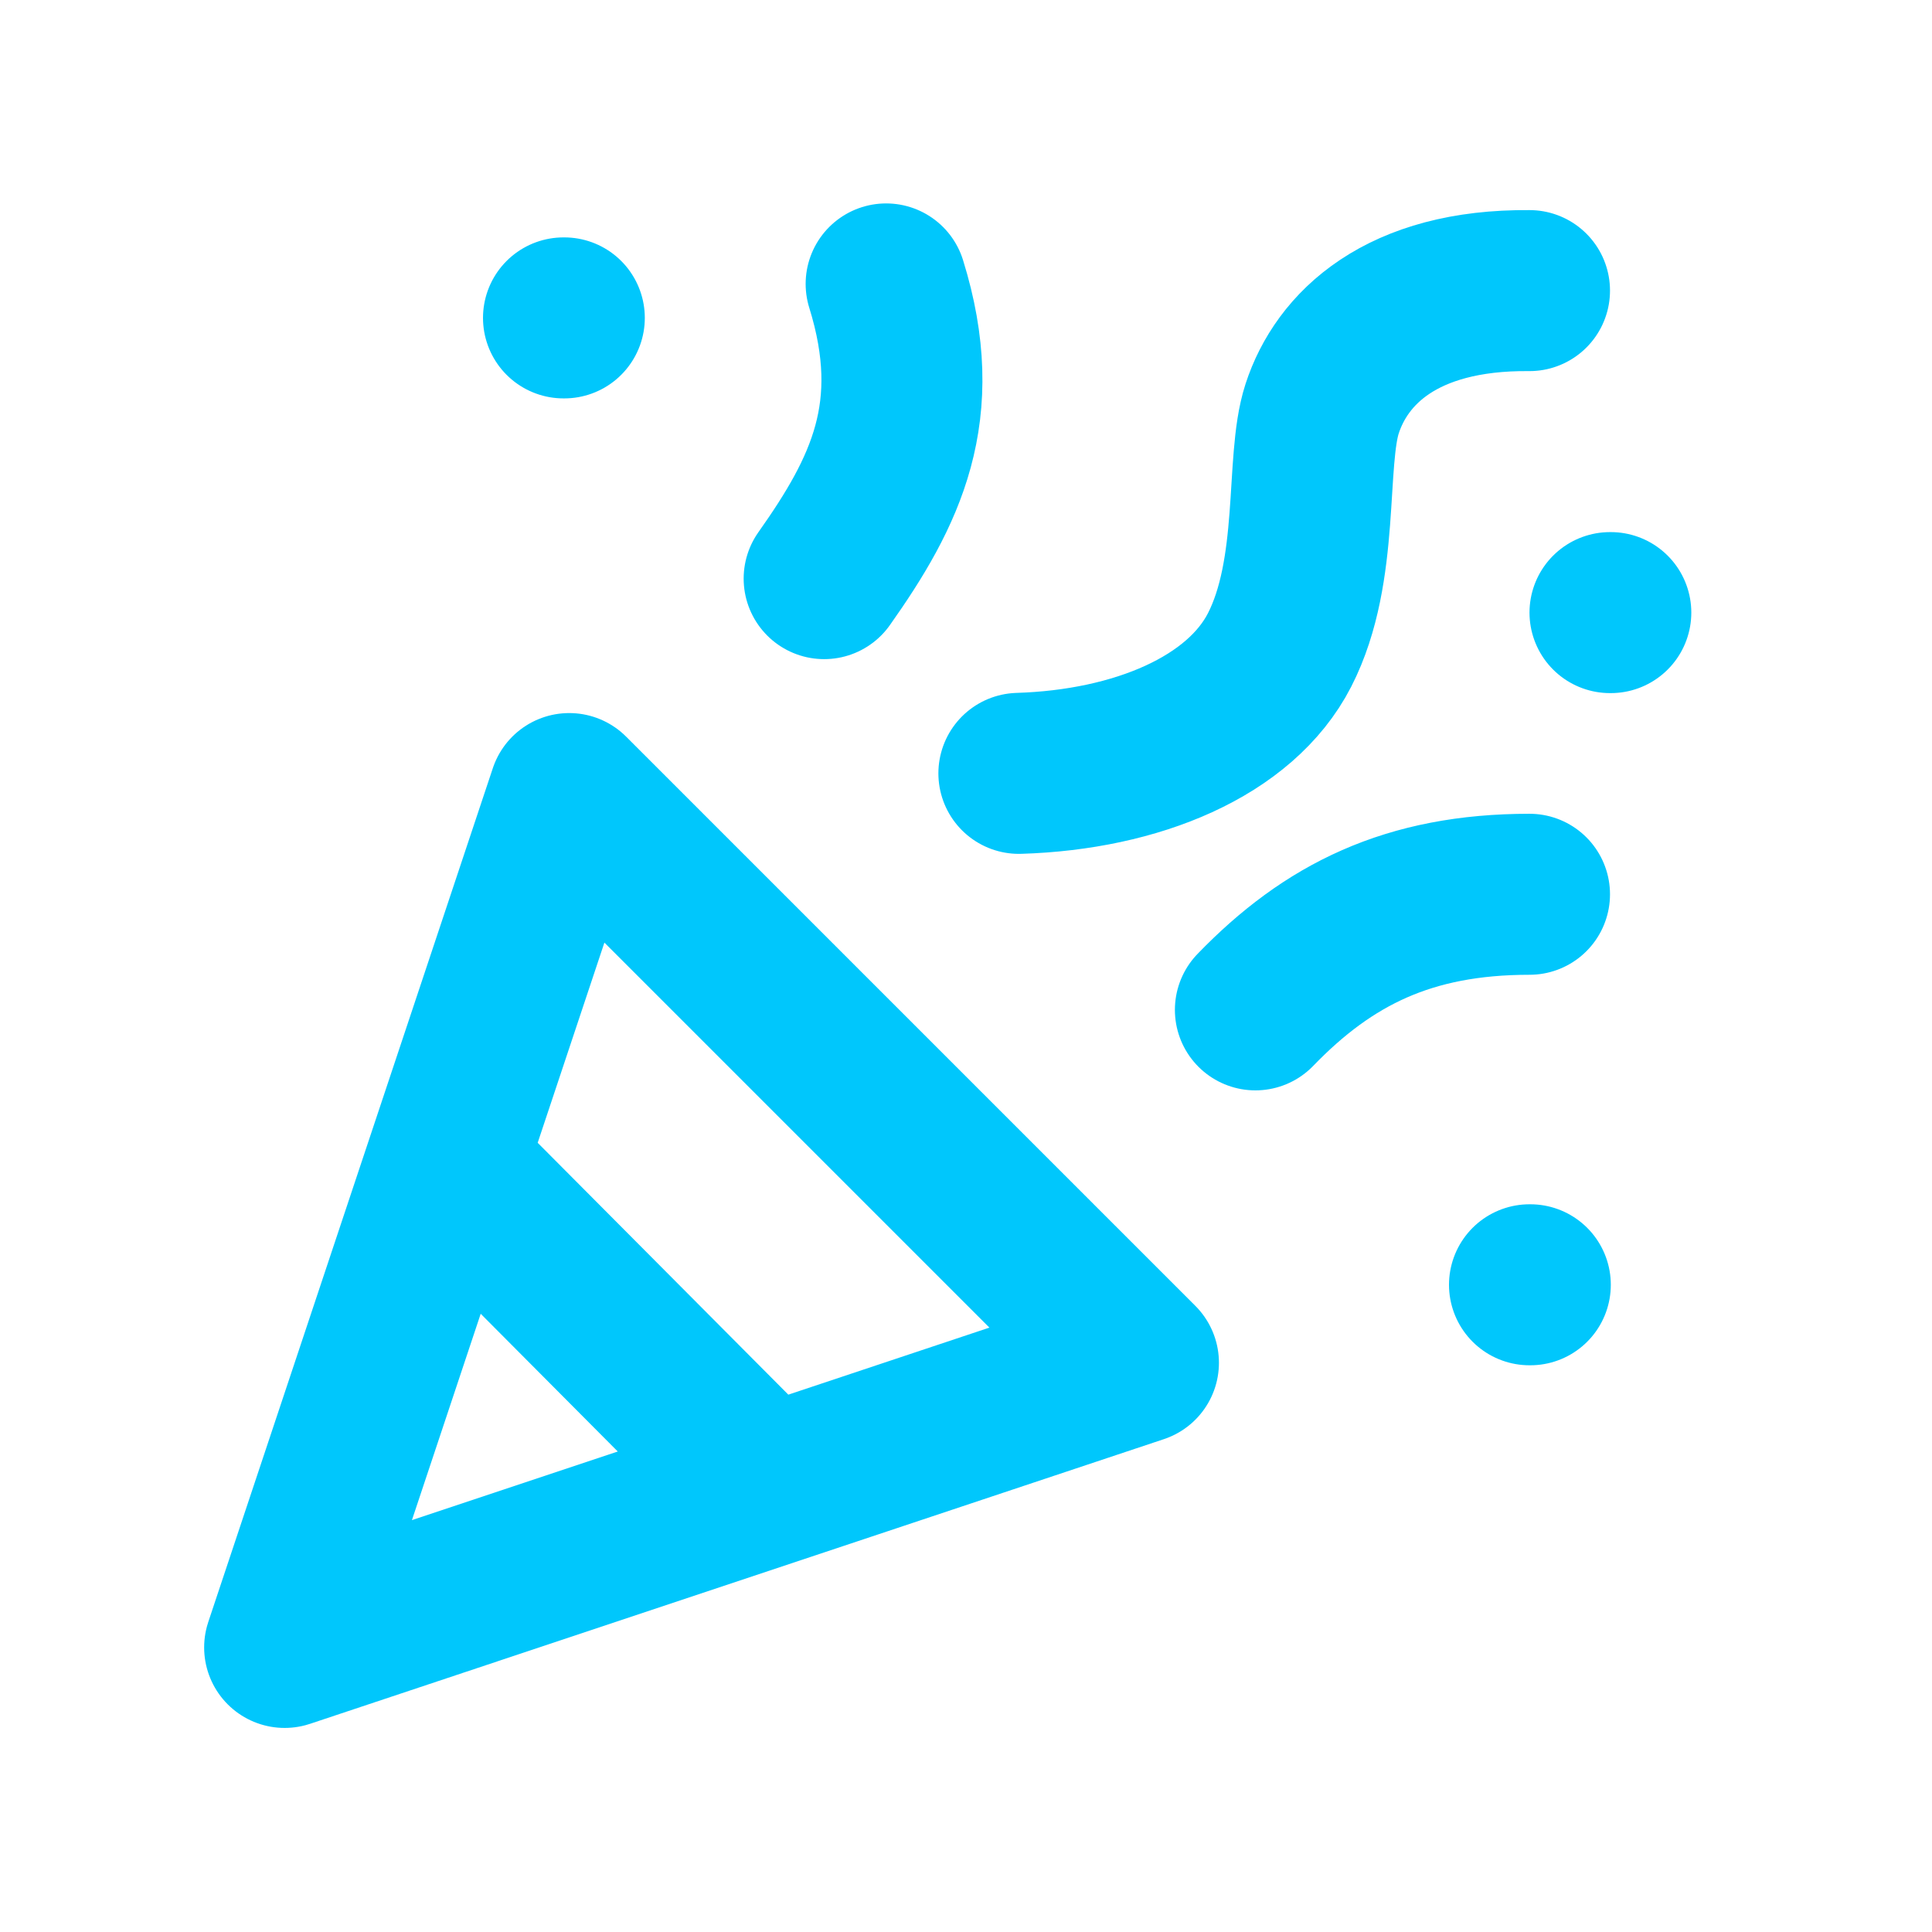
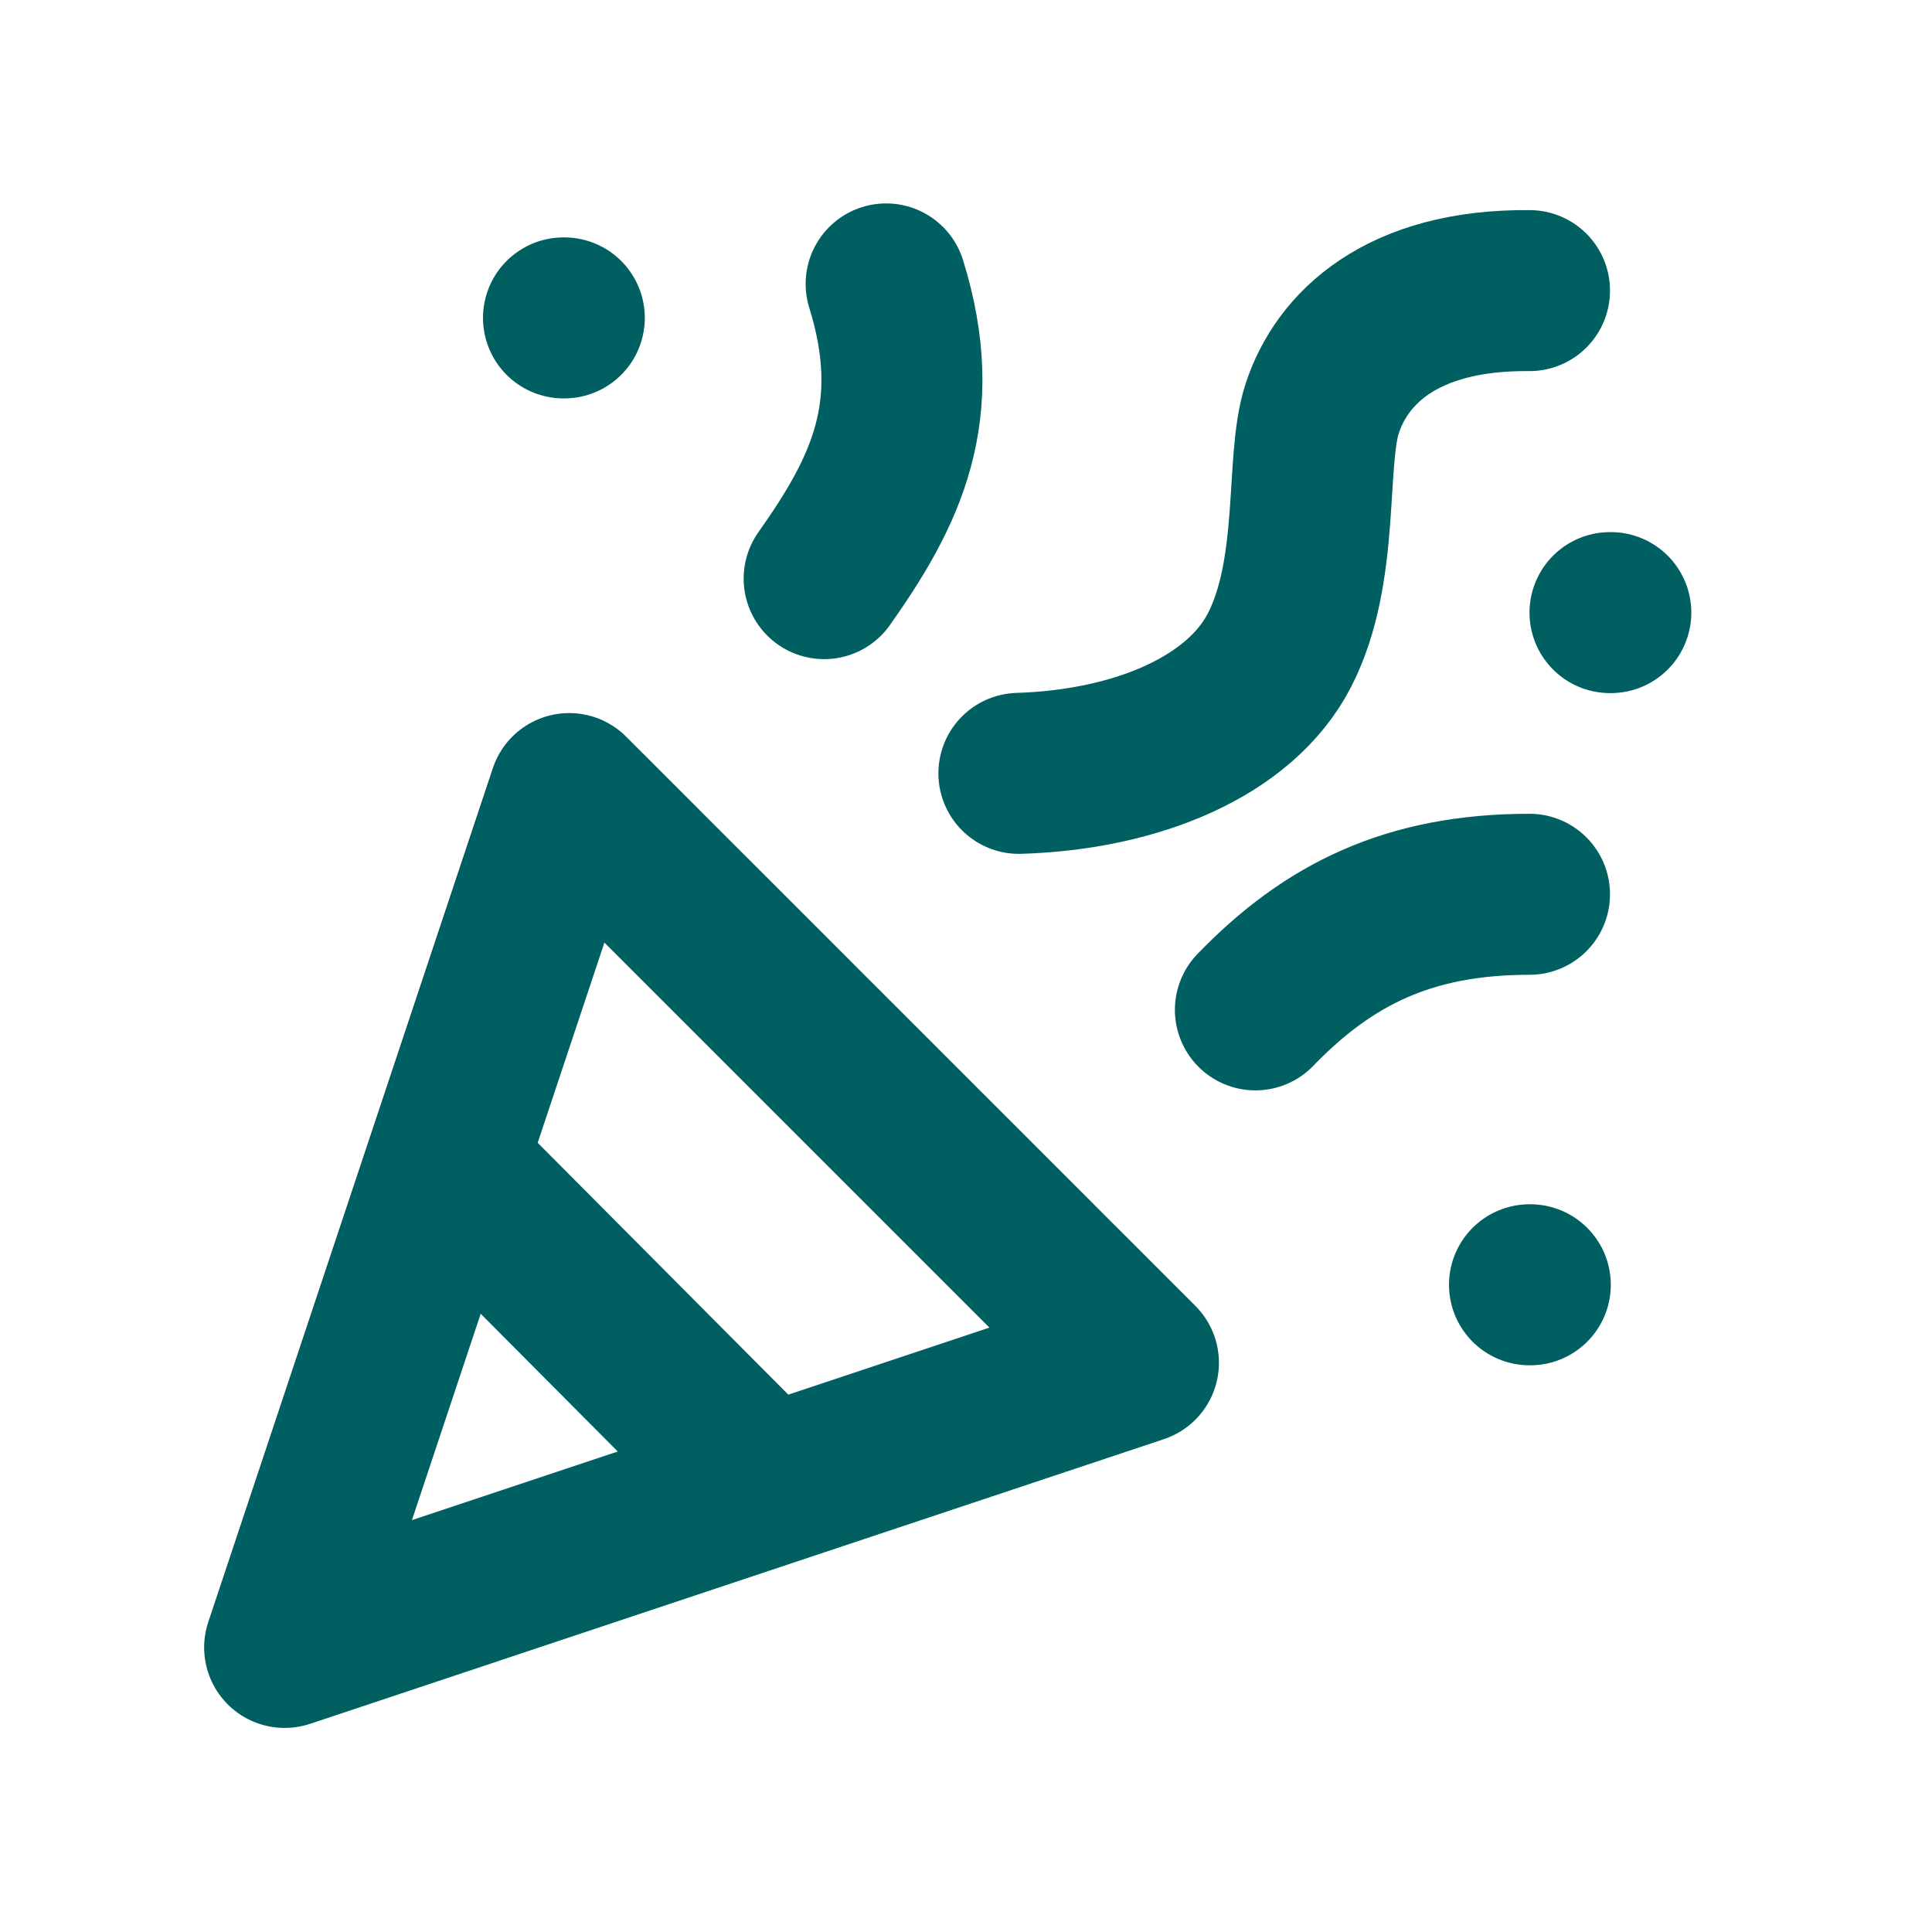
<svg xmlns="http://www.w3.org/2000/svg" width="800px" height="800px" viewBox="0 0 24 24" fill="none">
  <g id="SVGRepo_bgCarrier" stroke-width="0" />
  <g id="SVGRepo_tracerCarrier" stroke-linecap="round" stroke-linejoin="round" />
  <g id="SVGRepo_iconCarrier">
-     <path d="M5.571 14.5L9.466 18.414M19 3.61C17.404 3.595 16.666 4.332 16.424 5.077C16.21 5.734 16.405 7.077 15.896 8.073C15.409 9.024 14.12 9.562 12.657 9.607M20 7.61L20.01 7.61M19 15.96L19.01 15.96M7 3.949L7.01 3.949M19 11.109C17.5 11.109 16.5 11.609 15.595 12.545M10.238 7.188C11 6.11 11.5 5.11 11.008 3.527M3.536 20.465L7.071 9.858L14.142 16.929L3.536 20.465Z" stroke="#00c7fc" stroke-width="2" stroke-linecap="round" stroke-linejoin="round" />
+     <path d="M5.571 14.5L9.466 18.414M19 3.61C17.404 3.595 16.666 4.332 16.424 5.077C16.21 5.734 16.405 7.077 15.896 8.073C15.409 9.024 14.12 9.562 12.657 9.607M20 7.61L20.01 7.61M19 15.96L19.01 15.96M7 3.949L7.01 3.949M19 11.109C17.5 11.109 16.5 11.609 15.595 12.545M10.238 7.188C11 6.11 11.5 5.11 11.008 3.527M3.536 20.465L7.071 9.858L14.142 16.929L3.536 20.465Z" stroke="#005F60" stroke-width="2" stroke-linecap="round" stroke-linejoin="round" />
  </g>
</svg>
